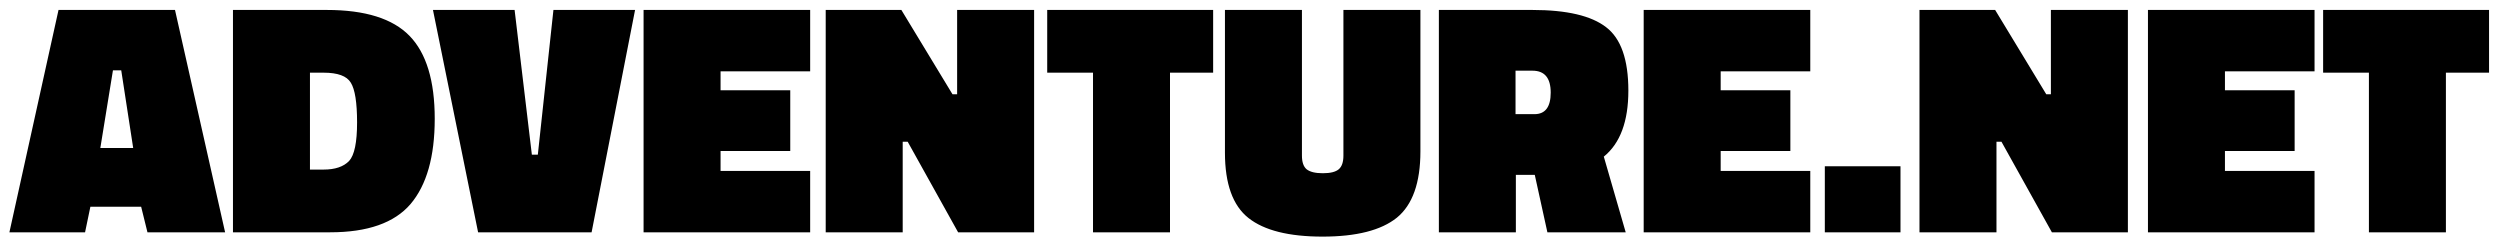
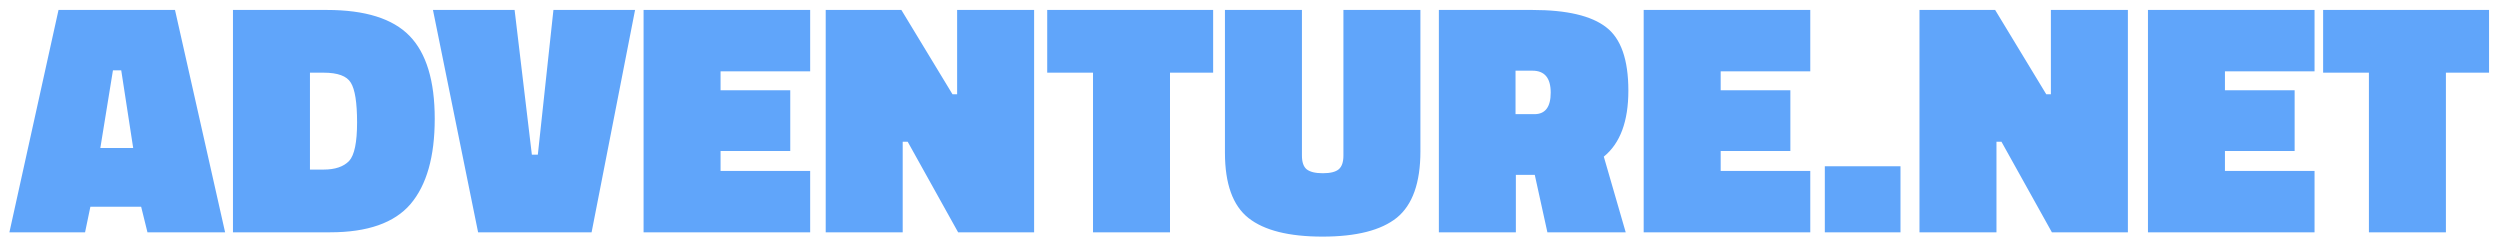
<svg xmlns="http://www.w3.org/2000/svg" width="226" height="22" viewBox="0 0 226 22" fill="none">
-   <path d="M0.85 21L5.29 0.9H15.82L20.35 21H13.33L12.76 18.69H8.17L7.69 21H0.85ZM10.21 6.36L9.07 13.38H12.04L10.96 6.36H10.21ZM29.85 21H21.06V0.9H29.55C33.01 0.9 35.5 1.68 37.02 3.24C38.54 4.8 39.3 7.3 39.3 10.74C39.3 14.16 38.57 16.73 37.11 18.45C35.65 20.15 33.23 21 29.85 21ZM32.28 11.07C32.28 9.27 32.09 8.07 31.71 7.47C31.35 6.87 30.53 6.57 29.25 6.57H28.02V15.33H29.25C30.29 15.33 31.06 15.07 31.56 14.55C32.04 14.03 32.28 12.87 32.28 11.07ZM57.41 0.9L53.48 21H43.22L39.14 0.9H46.52L48.08 13.98H48.62L50.03 0.9H57.41ZM58.179 21V0.9H73.239V6.45H65.139V8.16H71.439V13.65H65.139V15.45H73.239V21H58.179ZM74.644 21V0.9H81.484L86.104 8.52H86.524V0.9H93.484V21H86.614L82.054 12.81H81.604V21H74.644ZM94.668 6.57V0.9H109.668V6.57H105.768V21H98.808V6.57H94.668ZM117.695 0.9V14.07C117.695 14.65 117.835 15.06 118.115 15.3C118.415 15.54 118.905 15.66 119.585 15.66C120.265 15.66 120.745 15.54 121.025 15.3C121.305 15.06 121.445 14.65 121.445 14.07V0.9H128.405V13.68C128.405 16.52 127.695 18.52 126.275 19.68C124.855 20.82 122.615 21.39 119.555 21.39C116.515 21.39 114.285 20.83 112.865 19.71C111.445 18.59 110.735 16.62 110.735 13.8V0.9H117.695ZM138.744 15.81H137.034V21H130.074V0.9H138.534C141.634 0.9 143.854 1.42 145.194 2.46C146.534 3.48 147.204 5.39 147.204 8.19C147.204 10.97 146.464 12.96 144.984 14.16L146.964 21H139.884L138.744 15.81ZM138.714 10.32C139.694 10.32 140.184 9.67 140.184 8.37C140.184 7.05 139.634 6.39 138.534 6.39H137.004V10.32H138.714ZM148.589 21V0.9H163.649V6.45H155.549V8.16H161.849V13.65H155.549V15.45H163.649V21H148.589ZM164.964 21V15.03H171.804V21H164.964ZM173.521 21V0.9H180.361L184.981 8.52H185.401V0.9H192.361V21H185.491L180.931 12.81H180.481V21H173.521ZM194.175 21V0.9H209.235V6.45H201.135V8.16H207.435V13.65H201.135V15.45H209.235V21H194.175ZM210.01 6.57V0.9H225.01V6.57H221.11V21H214.15V6.57H210.01Z" fill="black" />
+   <path d="M0.85 21L5.29 0.9H15.82L20.35 21H13.33L12.76 18.69H8.17L7.69 21H0.85ZM10.21 6.36L9.07 13.38H12.04L10.96 6.36H10.21ZM29.85 21H21.06V0.9H29.55C33.01 0.9 35.5 1.68 37.02 3.24C38.54 4.8 39.3 7.3 39.3 10.74C39.3 14.16 38.57 16.73 37.11 18.45C35.65 20.15 33.23 21 29.85 21ZM32.28 11.07C32.28 9.27 32.09 8.07 31.71 7.47C31.35 6.87 30.53 6.57 29.25 6.57H28.02V15.33H29.25C30.29 15.33 31.06 15.07 31.56 14.55C32.04 14.03 32.28 12.87 32.28 11.07ZM57.41 0.9L53.48 21H43.22L39.14 0.9H46.52L48.08 13.98H48.62L50.03 0.9H57.41ZM58.179 21V0.9H73.239V6.45H65.139V8.16H71.439V13.65H65.139V15.45H73.239V21H58.179ZM74.644 21V0.9H81.484L86.104 8.52H86.524V0.9H93.484V21H86.614L82.054 12.81H81.604V21H74.644ZM94.668 6.57V0.9H109.668V6.57H105.768V21H98.808V6.57H94.668ZM117.695 0.9V14.07C117.695 14.65 117.835 15.06 118.115 15.3C118.415 15.54 118.905 15.66 119.585 15.66C120.265 15.66 120.745 15.54 121.025 15.3C121.305 15.06 121.445 14.65 121.445 14.07V0.9H128.405V13.68C128.405 16.52 127.695 18.52 126.275 19.68C124.855 20.82 122.615 21.39 119.555 21.39C116.515 21.39 114.285 20.83 112.865 19.71C111.445 18.59 110.735 16.62 110.735 13.8V0.9H117.695ZM138.744 15.81H137.034V21H130.074V0.9H138.534C141.634 0.9 143.854 1.42 145.194 2.46C146.534 3.48 147.204 5.39 147.204 8.19C147.204 10.97 146.464 12.96 144.984 14.16L146.964 21H139.884L138.744 15.81ZM138.714 10.32C139.694 10.32 140.184 9.67 140.184 8.37C140.184 7.05 139.634 6.39 138.534 6.39H137.004V10.32H138.714ZM148.589 21V0.9H163.649V6.45H155.549V8.16H161.849V13.65H155.549V15.45H163.649V21H148.589ZM164.964 21V15.03H171.804V21H164.964ZM173.521 21V0.9H180.361L184.981 8.52H185.401V0.9H192.361V21H185.491L180.931 12.81H180.481V21H173.521ZM194.175 21V0.9H209.235V6.45H201.135V8.16H207.435V13.65H201.135V15.45H209.235V21H194.175ZM210.01 6.57V0.9H225.01V6.57H221.11V21H214.15V6.57H210.01Z" fill="#60a5fa" />
</svg>
